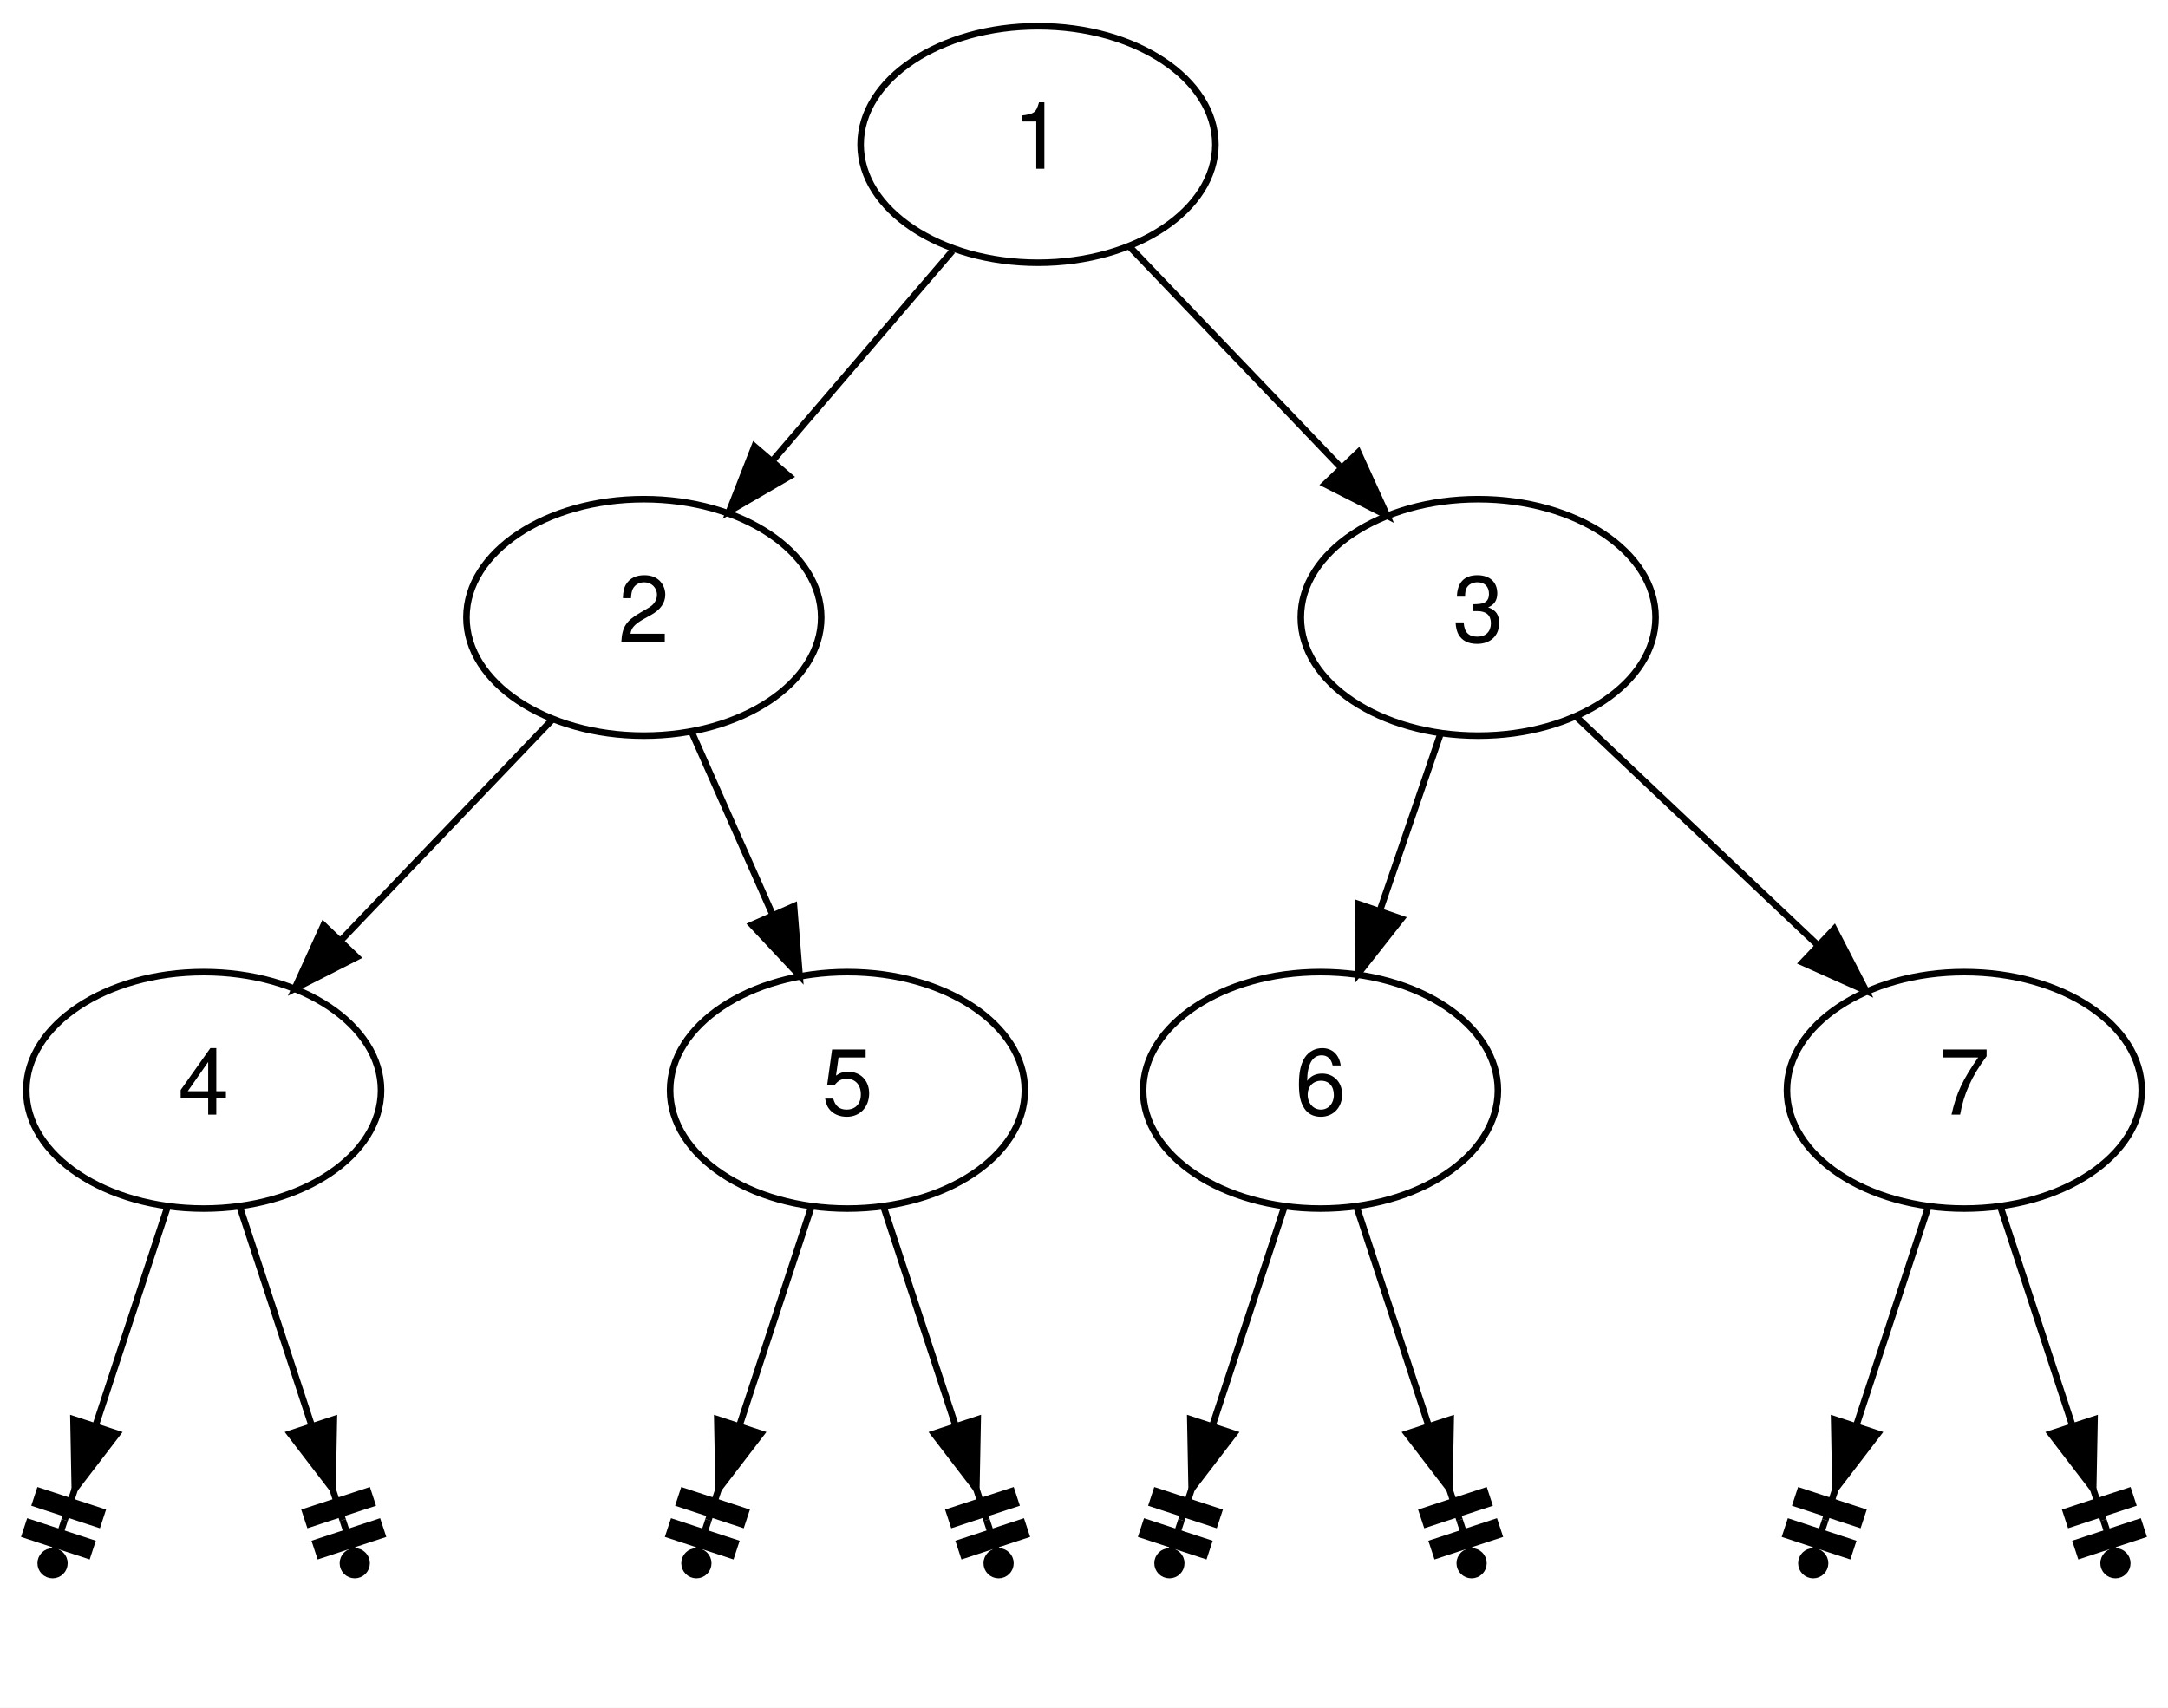
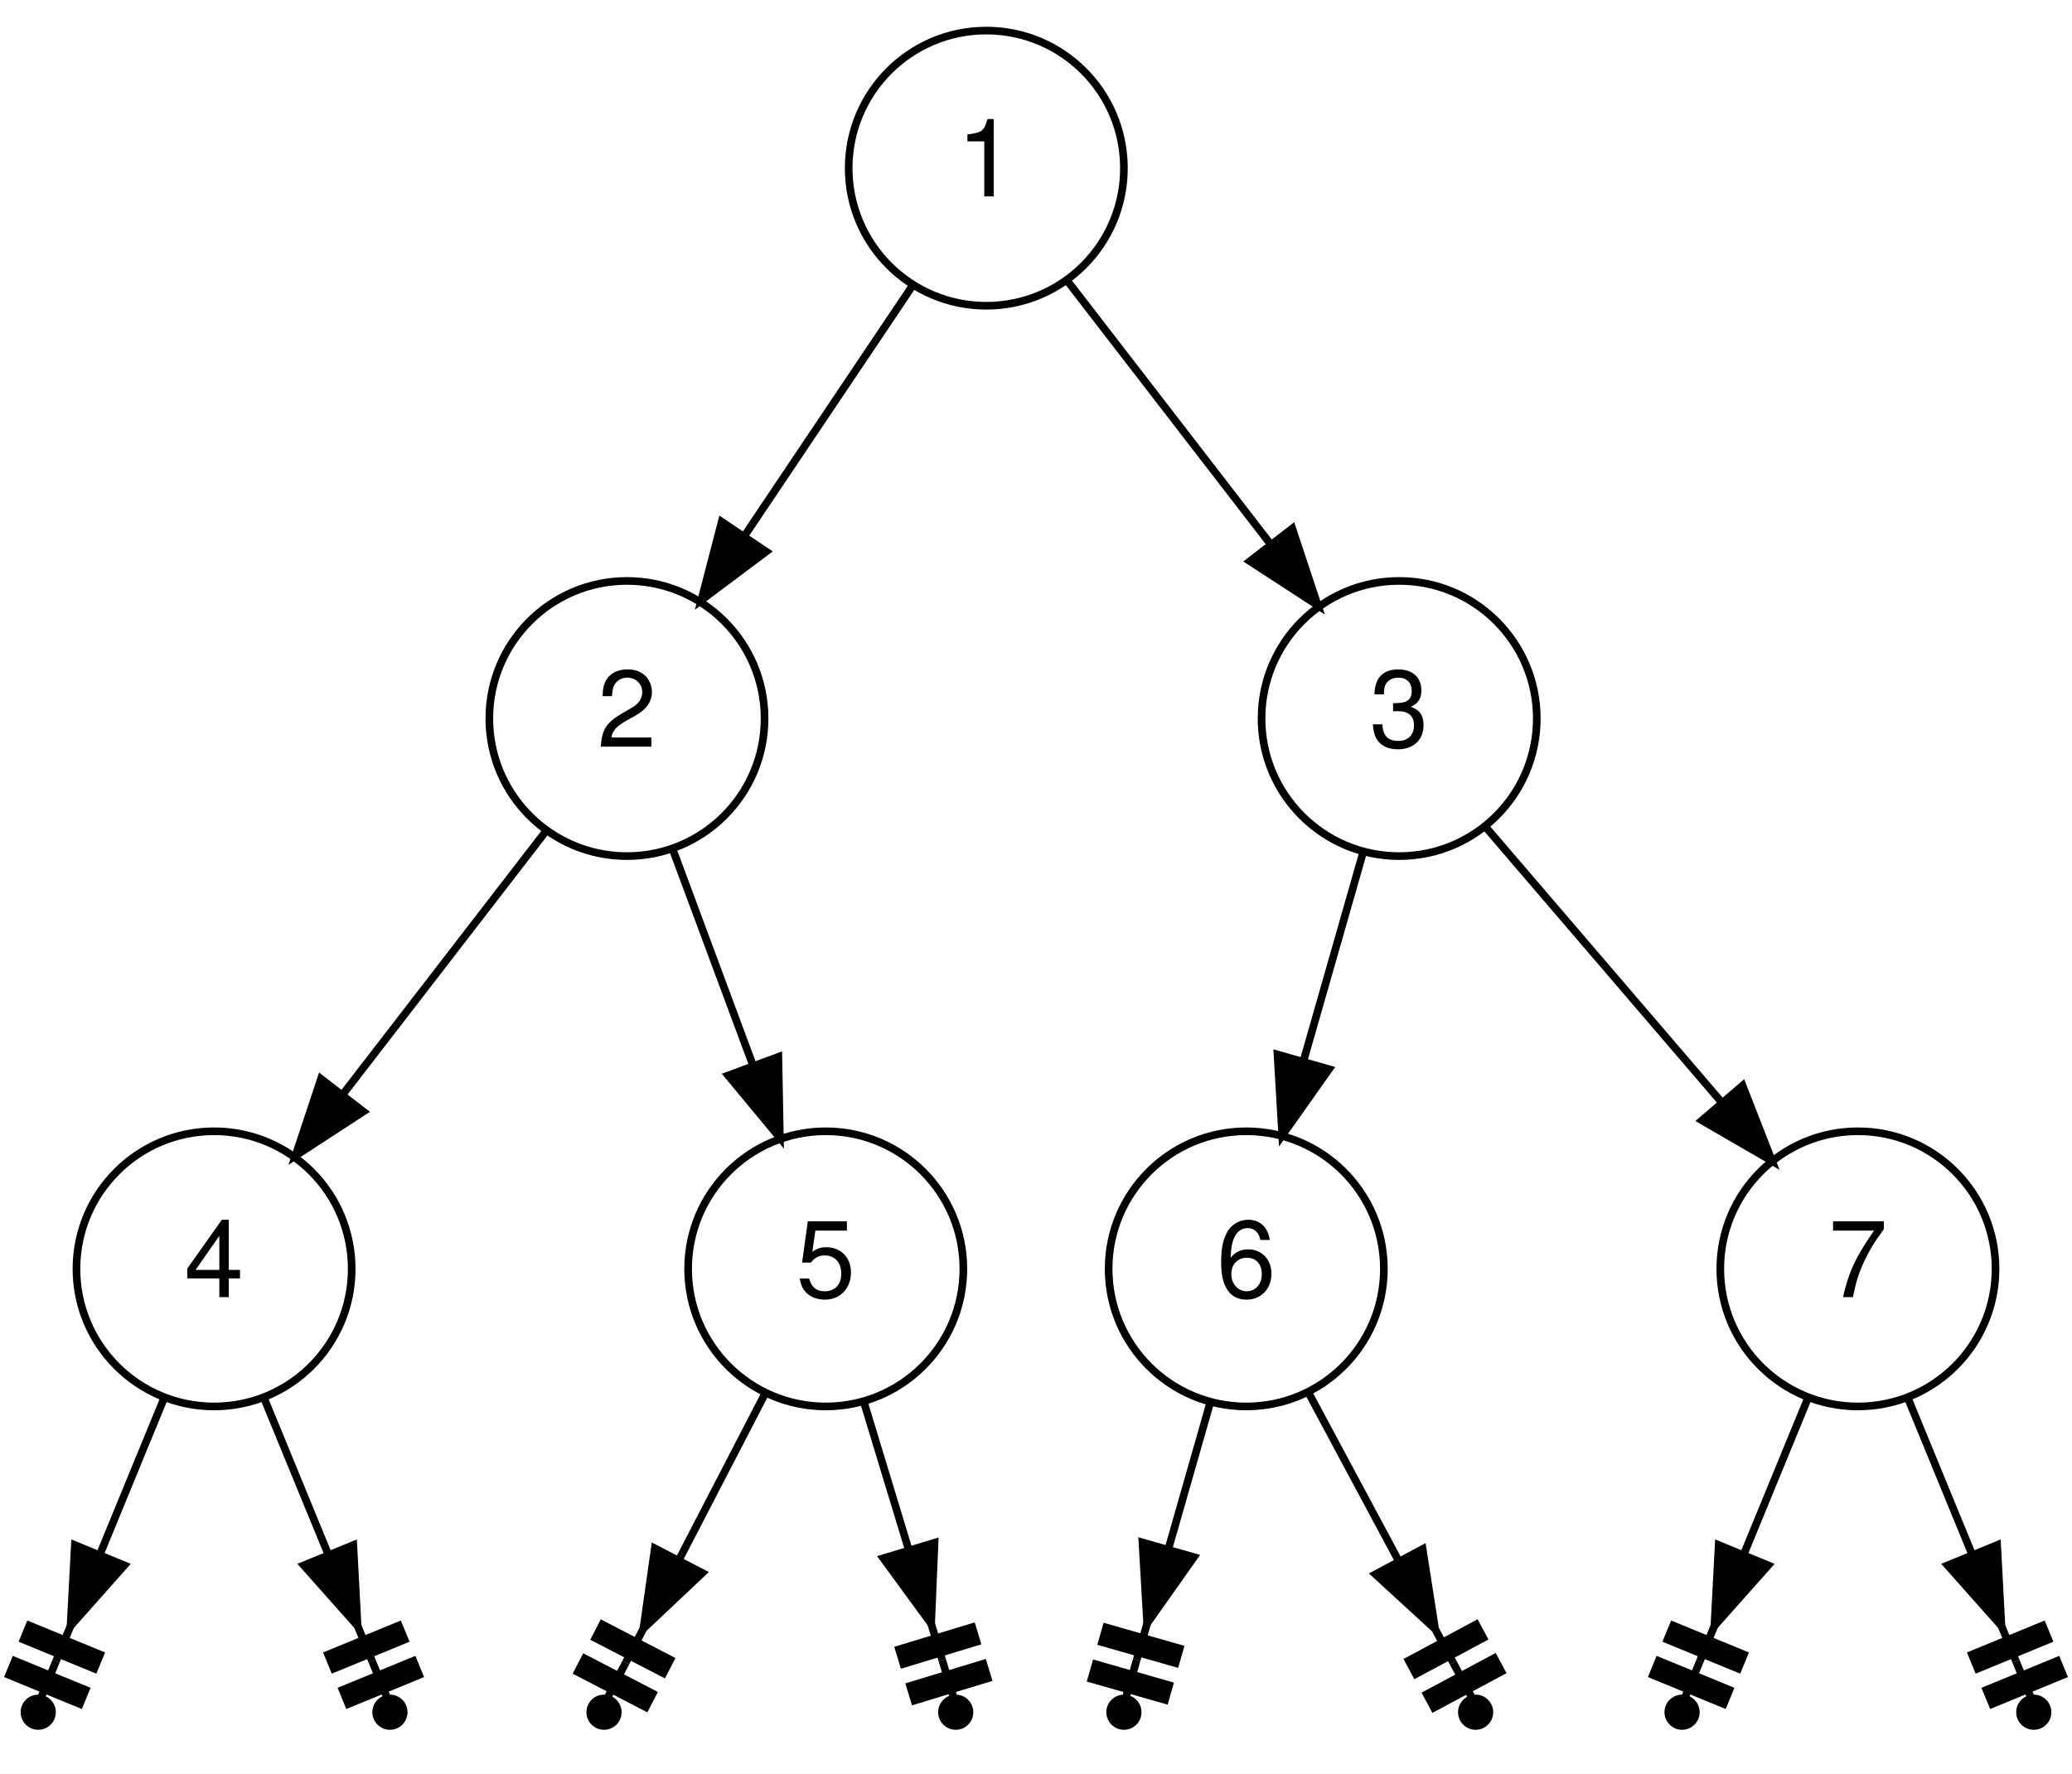
- <svg xmlns="http://www.w3.org/2000/svg" width="330pt" height="260pt" viewBox="0.00 0.00 330.00 260.00">
-   <g id="graph0" class="graph" transform="scale(1 1) rotate(0) translate(4 256)">
-     <polygon fill="white" stroke="none" points="-4,4 -4,-256 326,-256 326,4 -4,4" />
+ <svg xmlns="http://www.w3.org/2000/svg" width="271pt" height="232pt" viewBox="0.00 0.00 271.00 232.00">
+   <g id="graph0" class="graph" transform="scale(1 1) rotate(0) translate(4 228)">
+     <polygon fill="white" stroke="none" points="-4,4 -4,-228 267,-228 267,4 -4,4" />
    <g id="node1" class="node">
-       <ellipse fill="none" stroke="black" cx="154" cy="-234" rx="27" ry="18" />
-       <text text-anchor="middle" x="154" y="-230.3" font-family="Helvetica,sans-Serif" font-size="14.00">1</text>
+       <ellipse fill="none" stroke="black" cx="125" cy="-206" rx="18" ry="18" />
+       <text text-anchor="middle" x="125" y="-202.3" font-family="Helvetica,sans-Serif" font-size="14.00">1</text>
    </g>
    <g id="node2" class="node">
-       <ellipse fill="none" stroke="black" cx="94" cy="-162" rx="27" ry="18" />
-       <text text-anchor="middle" x="94" y="-158.3" font-family="Helvetica,sans-Serif" font-size="14.00">2</text>
+       <ellipse fill="none" stroke="black" cx="78" cy="-134" rx="18" ry="18" />
+       <text text-anchor="middle" x="78" y="-130.3" font-family="Helvetica,sans-Serif" font-size="14.00">2</text>
    </g>
    <g id="edge1" class="edge">
-       <path fill="none" stroke="black" d="M140.981,-217.811C132.961,-208.455 122.527,-196.282 113.53,-185.785" />
-       <polygon fill="black" stroke="black" points="116.159,-183.474 106.994,-178.159 110.844,-188.03 116.159,-183.474" />
+       <path fill="none" stroke="black" d="M115.262,-190.496C108.96,-181.11 100.619,-168.688 93.427,-157.977" />
+       <polygon fill="black" stroke="black" points="96.206,-155.837 87.726,-149.485 90.395,-159.739 96.206,-155.837" />
    </g>
    <g id="node4" class="node">
-       <ellipse fill="none" stroke="black" cx="221" cy="-162" rx="27" ry="18" />
-       <text text-anchor="middle" x="221" y="-158.3" font-family="Helvetica,sans-Serif" font-size="14.00">3</text>
+       <ellipse fill="none" stroke="black" cx="179" cy="-134" rx="18" ry="18" />
+       <text text-anchor="middle" x="179" y="-130.3" font-family="Helvetica,sans-Serif" font-size="14.00">3</text>
    </g>
    <g id="edge3" class="edge">
-       <path fill="none" stroke="black" d="M167.882,-218.496C177.135,-208.829 189.471,-195.94 199.926,-185.017" />
-       <polygon fill="black" stroke="black" points="202.749,-187.13 207.135,-177.485 197.692,-182.29 202.749,-187.13" />
+       <path fill="none" stroke="black" d="M135.669,-191.17C143.213,-181.391 153.481,-168.08 162.129,-156.87" />
+       <polygon fill="black" stroke="black" points="165.017,-158.857 168.354,-148.801 159.474,-154.581 165.017,-158.857" />
    </g>
    <g id="node5" class="node">
-       <ellipse fill="none" stroke="black" cx="27" cy="-90" rx="27" ry="18" />
-       <text text-anchor="middle" x="27" y="-86.3" font-family="Helvetica,sans-Serif" font-size="14.00">4</text>
+       <ellipse fill="none" stroke="black" cx="24" cy="-62" rx="18" ry="18" />
+       <text text-anchor="middle" x="24" y="-58.3" font-family="Helvetica,sans-Serif" font-size="14.00">4</text>
    </g>
    <g id="edge6" class="edge">
-       <path fill="none" stroke="black" d="M80.118,-146.496C70.865,-136.829 58.529,-123.94 48.074,-113.017" />
-       <polygon fill="black" stroke="black" points="50.308,-110.29 40.865,-105.485 45.251,-115.13 50.308,-110.29" />
+       <path fill="none" stroke="black" d="M67.331,-119.17C59.787,-109.391 49.519,-96.08 40.871,-84.87" />
+       <polygon fill="black" stroke="black" points="43.526,-82.581 34.647,-76.801 37.983,-86.857 43.526,-82.581" />
    </g>
    <g id="node7" class="node">
-       <ellipse fill="none" stroke="black" cx="125" cy="-90" rx="27" ry="18" />
-       <text text-anchor="middle" x="125" y="-86.3" font-family="Helvetica,sans-Serif" font-size="14.00">5</text>
+       <ellipse fill="none" stroke="black" cx="104" cy="-62" rx="18" ry="18" />
+       <text text-anchor="middle" x="104" y="-58.3" font-family="Helvetica,sans-Serif" font-size="14.00">5</text>
    </g>
    <g id="edge8" class="edge">
-       <path fill="none" stroke="black" d="M101.347,-144.411C105.014,-136.129 109.533,-125.925 113.635,-116.662" />
-       <polygon fill="black" stroke="black" points="116.857,-118.031 117.706,-107.47 110.457,-115.196 116.857,-118.031" />
+       <path fill="none" stroke="black" d="M84.03,-116.765C87.115,-108.46 90.943,-98.154 94.419,-88.794" />
+       <polygon fill="black" stroke="black" points="97.802,-89.74 98.002,-79.147 91.24,-87.303 97.802,-89.74" />
    </g>
    <g id="node8" class="node">
-       <ellipse fill="none" stroke="black" cx="197" cy="-90" rx="27" ry="18" />
-       <text text-anchor="middle" x="197" y="-86.3" font-family="Helvetica,sans-Serif" font-size="14.00">6</text>
+       <ellipse fill="none" stroke="black" cx="159" cy="-62" rx="18" ry="18" />
+       <text text-anchor="middle" x="159" y="-58.3" font-family="Helvetica,sans-Serif" font-size="14.00">6</text>
    </g>
    <g id="edge11" class="edge">
-       <path fill="none" stroke="black" d="M215.19,-144.055C212.449,-136.059 209.113,-126.331 206.051,-117.4" />
-       <polygon fill="black" stroke="black" points="209.31,-116.113 202.756,-107.789 202.689,-118.384 209.31,-116.113" />
+       <path fill="none" stroke="black" d="M174.26,-116.411C171.944,-108.304 169.101,-98.354 166.499,-89.248" />
+       <polygon fill="black" stroke="black" points="169.818,-88.124 163.706,-79.47 163.088,-90.047 169.818,-88.124" />
    </g>
    <g id="node10" class="node">
-       <ellipse fill="none" stroke="black" cx="295" cy="-90" rx="27" ry="18" />
-       <text text-anchor="middle" x="295" y="-86.3" font-family="Helvetica,sans-Serif" font-size="14.00">7</text>
+       <ellipse fill="none" stroke="black" cx="239" cy="-62" rx="18" ry="18" />
+       <text text-anchor="middle" x="239" y="-58.3" font-family="Helvetica,sans-Serif" font-size="14.00">7</text>
    </g>
    <g id="edge13" class="edge">
-       <path fill="none" stroke="black" d="M235.975,-146.834C246.507,-136.872 260.782,-123.369 272.655,-112.137" />
-       <polygon fill="black" stroke="black" points="275.188,-114.559 280.047,-105.144 270.377,-109.474 275.188,-114.559" />
+       <path fill="none" stroke="black" d="M190.286,-119.834C199.001,-109.665 211.226,-95.403 221.248,-83.71" />
+       <polygon fill="black" stroke="black" points="223.915,-85.978 227.765,-76.107 218.6,-81.422 223.915,-85.978" />
    </g>
    <g id="node11" class="node">
-       <ellipse fill="black" stroke="black" cx="4" cy="-18" rx="1.8" ry="1.8" />
+       <ellipse fill="black" stroke="black" cx="1" cy="-4" rx="1.8" ry="1.8" />
    </g>
    <g id="edge16" class="edge">
-       <path fill="none" stroke="black" d="M21.432,-72.055C18.155,-62.081 13.993,-49.413 10.557,-38.958" />
-       <polygon fill="black" stroke="black" points="-0.17,-22.327 9.331,-19.206 9.955,-21.106 0.455,-24.227 -0.17,-22.327" />
-       <polyline fill="none" stroke="black" points="4.268,-19.816 5.829,-24.567 " />
-       <polygon fill="black" stroke="black" points="1.391,-27.077 10.891,-23.956 11.516,-25.856 2.015,-28.977 1.391,-27.077" />
-       <polyline fill="none" stroke="black" points="5.829,-24.567 7.39,-29.317 " />
-       <polygon fill="black" stroke="black" points="13.836,-37.724 7.39,-29.317 7.186,-39.91 13.836,-37.724" />
+       <path fill="none" stroke="black" d="M17.471,-45.102C14.868,-38.765 11.844,-31.402 9.103,-24.729" />
+       <polygon fill="black" stroke="black" points="-2.816,-8.869 6.434,-5.07 7.194,-6.92 -2.057,-10.719 -2.816,-8.869" />
+       <polyline fill="none" stroke="black" points="1.429,-6.044 3.328,-10.669 " />
+       <polygon fill="black" stroke="black" points="-0.917,-13.494 8.333,-9.695 9.093,-11.545 -0.157,-15.344 -0.917,-13.494" />
+       <polyline fill="none" stroke="black" points="3.328,-10.669 5.228,-15.294 " />
+       <polygon fill="black" stroke="black" points="12.265,-23.215 5.228,-15.294 5.79,-25.874 12.265,-23.215" />
    </g>
    <g id="node13" class="node">
-       <ellipse fill="black" stroke="black" cx="50" cy="-18" rx="1.8" ry="1.8" />
+       <ellipse fill="black" stroke="black" cx="47" cy="-4" rx="1.8" ry="1.8" />
    </g>
    <g id="edge18" class="edge">
-       <path fill="none" stroke="black" d="M32.568,-72.055C35.845,-62.081 40.007,-49.413 43.443,-38.958" />
-       <polygon fill="black" stroke="black" points="44.669,-19.206 54.17,-22.327 53.545,-24.227 44.045,-21.106 44.669,-19.206" />
-       <polyline fill="none" stroke="black" points="49.732,-19.816 48.171,-24.567 " />
-       <polygon fill="black" stroke="black" points="43.109,-23.956 52.609,-27.077 51.985,-28.977 42.484,-25.856 43.109,-23.956" />
-       <polyline fill="none" stroke="black" points="48.171,-24.567 46.61,-29.317 " />
-       <polygon fill="black" stroke="black" points="46.814,-39.91 46.61,-29.317 40.163,-37.724 46.814,-39.91" />
+       <path fill="none" stroke="black" d="M30.529,-45.102C33.132,-38.765 36.156,-31.402 38.897,-24.729" />
+       <polygon fill="black" stroke="black" points="41.566,-5.07 50.816,-8.869 50.056,-10.719 40.806,-6.92 41.566,-5.07" />
+       <polyline fill="none" stroke="black" points="46.571,-6.044 44.672,-10.669 " />
+       <polygon fill="black" stroke="black" points="39.666,-9.695 48.917,-13.494 48.157,-15.344 38.907,-11.545 39.666,-9.695" />
+       <polyline fill="none" stroke="black" points="44.672,-10.669 42.772,-15.294 " />
+       <polygon fill="black" stroke="black" points="42.21,-25.874 42.772,-15.294 35.735,-23.215 42.21,-25.874" />
    </g>
    <g id="node14" class="node">
-       <ellipse fill="black" stroke="black" cx="102" cy="-18" rx="1.8" ry="1.8" />
+       <ellipse fill="black" stroke="black" cx="75" cy="-4" rx="1.8" ry="1.8" />
    </g>
    <g id="edge21" class="edge">
-       <path fill="none" stroke="black" d="M119.432,-72.055C116.155,-62.081 111.993,-49.413 108.557,-38.958" />
-       <polygon fill="black" stroke="black" points="97.83,-22.327 107.331,-19.206 107.955,-21.106 98.455,-24.227 97.83,-22.327" />
-       <polyline fill="none" stroke="black" points="102.268,-19.816 103.829,-24.567 " />
-       <polygon fill="black" stroke="black" points="99.391,-27.077 108.891,-23.956 109.516,-25.856 100.015,-28.977 99.391,-27.077" />
-       <polyline fill="none" stroke="black" points="103.829,-24.567 105.39,-29.317 " />
-       <polygon fill="black" stroke="black" points="111.837,-37.724 105.39,-29.317 105.186,-39.91 111.837,-37.724" />
+       <path fill="none" stroke="black" d="M96.076,-45.698C92.613,-39.011 88.515,-31.097 84.857,-24.035" />
+       <polygon fill="black" stroke="black" points="71.573,-9.256 80.453,-4.657 81.373,-6.433 72.493,-11.032 71.573,-9.256" />
+       <polyline fill="none" stroke="black" points="75.553,-6.069 77.853,-10.509 " />
+       <polygon fill="black" stroke="black" points="73.873,-13.696 82.752,-9.097 83.672,-10.873 74.792,-15.472 73.873,-13.696" />
+       <polyline fill="none" stroke="black" points="77.853,-10.509 80.152,-14.949 " />
+       <polygon fill="black" stroke="black" points="87.859,-22.219 80.152,-14.949 81.643,-25.438 87.859,-22.219" />
    </g>
    <g id="node16" class="node">
-       <ellipse fill="black" stroke="black" cx="148" cy="-18" rx="1.8" ry="1.8" />
+       <ellipse fill="black" stroke="black" cx="121" cy="-4" rx="1.8" ry="1.8" />
    </g>
    <g id="edge23" class="edge">
-       <path fill="none" stroke="black" d="M130.568,-72.055C133.845,-62.081 138.007,-49.413 141.443,-38.958" />
-       <polygon fill="black" stroke="black" points="142.669,-19.206 152.17,-22.327 151.545,-24.227 142.045,-21.106 142.669,-19.206" />
-       <polyline fill="none" stroke="black" points="147.732,-19.816 146.171,-24.567 " />
-       <polygon fill="black" stroke="black" points="141.109,-23.956 150.609,-27.077 149.985,-28.977 140.484,-25.856 141.109,-23.956" />
-       <polyline fill="none" stroke="black" points="146.171,-24.567 144.61,-29.317 " />
-       <polygon fill="black" stroke="black" points="144.814,-39.91 144.61,-29.317 138.163,-37.724 144.814,-39.91" />
+       <path fill="none" stroke="black" d="M109.009,-44.501C110.825,-38.516 112.9,-31.683 114.807,-25.402" />
+       <polygon fill="black" stroke="black" points="115.616,-5.524 125.184,-8.429 124.603,-10.343 115.035,-7.438 115.616,-5.524" />
+       <polyline fill="none" stroke="black" points="120.69,-6.02 119.238,-10.804 " />
+       <polygon fill="black" stroke="black" points="114.163,-10.309 123.732,-13.213 123.151,-15.127 113.582,-12.222 114.163,-10.309" />
+       <polyline fill="none" stroke="black" points="119.238,-10.804 117.786,-15.589 " />
+       <polygon fill="black" stroke="black" points="118.23,-26.174 117.786,-15.589 111.532,-24.141 118.23,-26.174" />
    </g>
    <g id="node17" class="node">
-       <ellipse fill="black" stroke="black" cx="174" cy="-18" rx="1.8" ry="1.8" />
+       <ellipse fill="black" stroke="black" cx="143" cy="-4" rx="1.8" ry="1.8" />
    </g>
    <g id="edge26" class="edge">
-       <path fill="none" stroke="black" d="M191.432,-72.055C188.155,-62.081 183.993,-49.413 180.557,-38.958" />
-       <polygon fill="black" stroke="black" points="169.83,-22.327 179.331,-19.206 179.955,-21.106 170.455,-24.227 169.83,-22.327" />
-       <polyline fill="none" stroke="black" points="174.268,-19.816 175.829,-24.567 " />
-       <polygon fill="black" stroke="black" points="171.391,-27.077 180.891,-23.956 181.516,-25.856 172.015,-28.977 171.391,-27.077" />
-       <polyline fill="none" stroke="black" points="175.829,-24.567 177.39,-29.317 " />
-       <polygon fill="black" stroke="black" points="183.837,-37.724 177.39,-29.317 177.186,-39.91 183.837,-37.724" />
+       <path fill="none" stroke="black" d="M154.286,-44.501C152.576,-38.516 150.624,-31.683 148.829,-25.402" />
+       <polygon fill="black" stroke="black" points="138.758,-8.355 148.374,-5.608 148.923,-7.531 139.308,-10.278 138.758,-8.355" />
+       <polyline fill="none" stroke="black" points="143.291,-6.02 144.665,-10.827 " />
+       <polygon fill="black" stroke="black" points="140.132,-13.163 149.747,-10.415 150.297,-12.338 140.682,-15.086 140.132,-13.163" />
+       <polyline fill="none" stroke="black" points="144.665,-10.827 146.039,-15.635 " />
+       <polygon fill="black" stroke="black" points="152.151,-24.289 146.039,-15.635 145.421,-26.212 152.151,-24.289" />
    </g>
    <g id="node19" class="node">
-       <ellipse fill="black" stroke="black" cx="220" cy="-18" rx="1.8" ry="1.8" />
+       <ellipse fill="black" stroke="black" cx="189" cy="-4" rx="1.8" ry="1.8" />
    </g>
    <g id="edge28" class="edge">
-       <path fill="none" stroke="black" d="M202.568,-72.055C205.845,-62.081 210.007,-49.413 213.443,-38.958" />
-       <polygon fill="black" stroke="black" points="214.669,-19.206 224.17,-22.327 223.545,-24.227 214.045,-21.106 214.669,-19.206" />
-       <polyline fill="none" stroke="black" points="219.732,-19.816 218.171,-24.567 " />
-       <polygon fill="black" stroke="black" points="213.109,-23.956 222.609,-27.077 221.985,-28.977 212.484,-25.856 213.109,-23.956" />
-       <polyline fill="none" stroke="black" points="218.171,-24.567 216.61,-29.317 " />
-       <polygon fill="black" stroke="black" points="216.814,-39.91 216.61,-29.317 210.163,-37.724 216.814,-39.91" />
+       <path fill="none" stroke="black" d="M167.198,-45.698C170.78,-39.011 175.019,-31.097 178.803,-24.035" />
+       <polygon fill="black" stroke="black" points="183.548,-4.589 192.363,-9.311 191.418,-11.074 182.603,-6.352 183.548,-4.589" />
+       <polyline fill="none" stroke="black" points="188.427,-6.069 186.066,-10.476 " />
+       <polygon fill="black" stroke="black" points="181.187,-8.996 190.002,-13.719 189.057,-15.482 180.242,-10.759 181.187,-8.996" />
+       <polyline fill="none" stroke="black" points="186.066,-10.476 183.705,-14.883 " />
+       <polygon fill="black" stroke="black" points="182.068,-25.351 183.705,-14.883 175.898,-22.046 182.068,-25.351" />
    </g>
    <g id="node20" class="node">
-       <ellipse fill="black" stroke="black" cx="272" cy="-18" rx="1.8" ry="1.8" />
+       <ellipse fill="black" stroke="black" cx="216" cy="-4" rx="1.8" ry="1.8" />
    </g>
    <g id="edge31" class="edge">
-       <path fill="none" stroke="black" d="M289.432,-72.055C286.155,-62.081 281.993,-49.413 278.557,-38.958" />
-       <polygon fill="black" stroke="black" points="267.83,-22.327 277.331,-19.206 277.955,-21.106 268.455,-24.227 267.83,-22.327" />
-       <polyline fill="none" stroke="black" points="272.268,-19.816 273.829,-24.567 " />
-       <polygon fill="black" stroke="black" points="269.391,-27.077 278.891,-23.956 279.516,-25.856 270.015,-28.977 269.391,-27.077" />
-       <polyline fill="none" stroke="black" points="273.829,-24.567 275.39,-29.317 " />
-       <polygon fill="black" stroke="black" points="281.837,-37.724 275.39,-29.317 275.186,-39.91 281.837,-37.724" />
+       <path fill="none" stroke="black" d="M232.471,-45.102C229.868,-38.765 226.844,-31.402 224.103,-24.729" />
+       <polygon fill="black" stroke="black" points="212.184,-8.869 221.434,-5.07 222.194,-6.92 212.943,-10.719 212.184,-8.869" />
+       <polyline fill="none" stroke="black" points="216.429,-6.044 218.328,-10.669 " />
+       <polygon fill="black" stroke="black" points="214.083,-13.494 223.333,-9.695 224.093,-11.545 214.843,-15.344 214.083,-13.494" />
+       <polyline fill="none" stroke="black" points="218.328,-10.669 220.228,-15.294 " />
+       <polygon fill="black" stroke="black" points="227.265,-23.215 220.228,-15.294 220.79,-25.874 227.265,-23.215" />
    </g>
    <g id="node22" class="node">
-       <ellipse fill="black" stroke="black" cx="318" cy="-18" rx="1.8" ry="1.8" />
+       <ellipse fill="black" stroke="black" cx="262" cy="-4" rx="1.8" ry="1.8" />
    </g>
    <g id="edge33" class="edge">
-       <path fill="none" stroke="black" d="M300.568,-72.055C303.845,-62.081 308.007,-49.413 311.443,-38.958" />
-       <polygon fill="black" stroke="black" points="312.669,-19.206 322.17,-22.327 321.545,-24.227 312.045,-21.106 312.669,-19.206" />
-       <polyline fill="none" stroke="black" points="317.732,-19.816 316.171,-24.567 " />
-       <polygon fill="black" stroke="black" points="311.109,-23.956 320.609,-27.077 319.985,-28.977 310.484,-25.856 311.109,-23.956" />
-       <polyline fill="none" stroke="black" points="316.171,-24.567 314.61,-29.317 " />
-       <polygon fill="black" stroke="black" points="314.814,-39.91 314.61,-29.317 308.163,-37.724 314.814,-39.91" />
+       <path fill="none" stroke="black" d="M245.529,-45.102C248.132,-38.765 251.156,-31.402 253.897,-24.729" />
+       <polygon fill="black" stroke="black" points="256.566,-5.07 265.816,-8.869 265.057,-10.719 255.806,-6.92 256.566,-5.07" />
+       <polyline fill="none" stroke="black" points="261.571,-6.044 259.672,-10.669 " />
+       <polygon fill="black" stroke="black" points="254.667,-9.695 263.917,-13.494 263.157,-15.344 253.907,-11.545 254.667,-9.695" />
+       <polyline fill="none" stroke="black" points="259.672,-10.669 257.772,-15.294 " />
+       <polygon fill="black" stroke="black" points="257.21,-25.874 257.772,-15.294 250.735,-23.215 257.21,-25.874" />
    </g>
  </g>
</svg>
